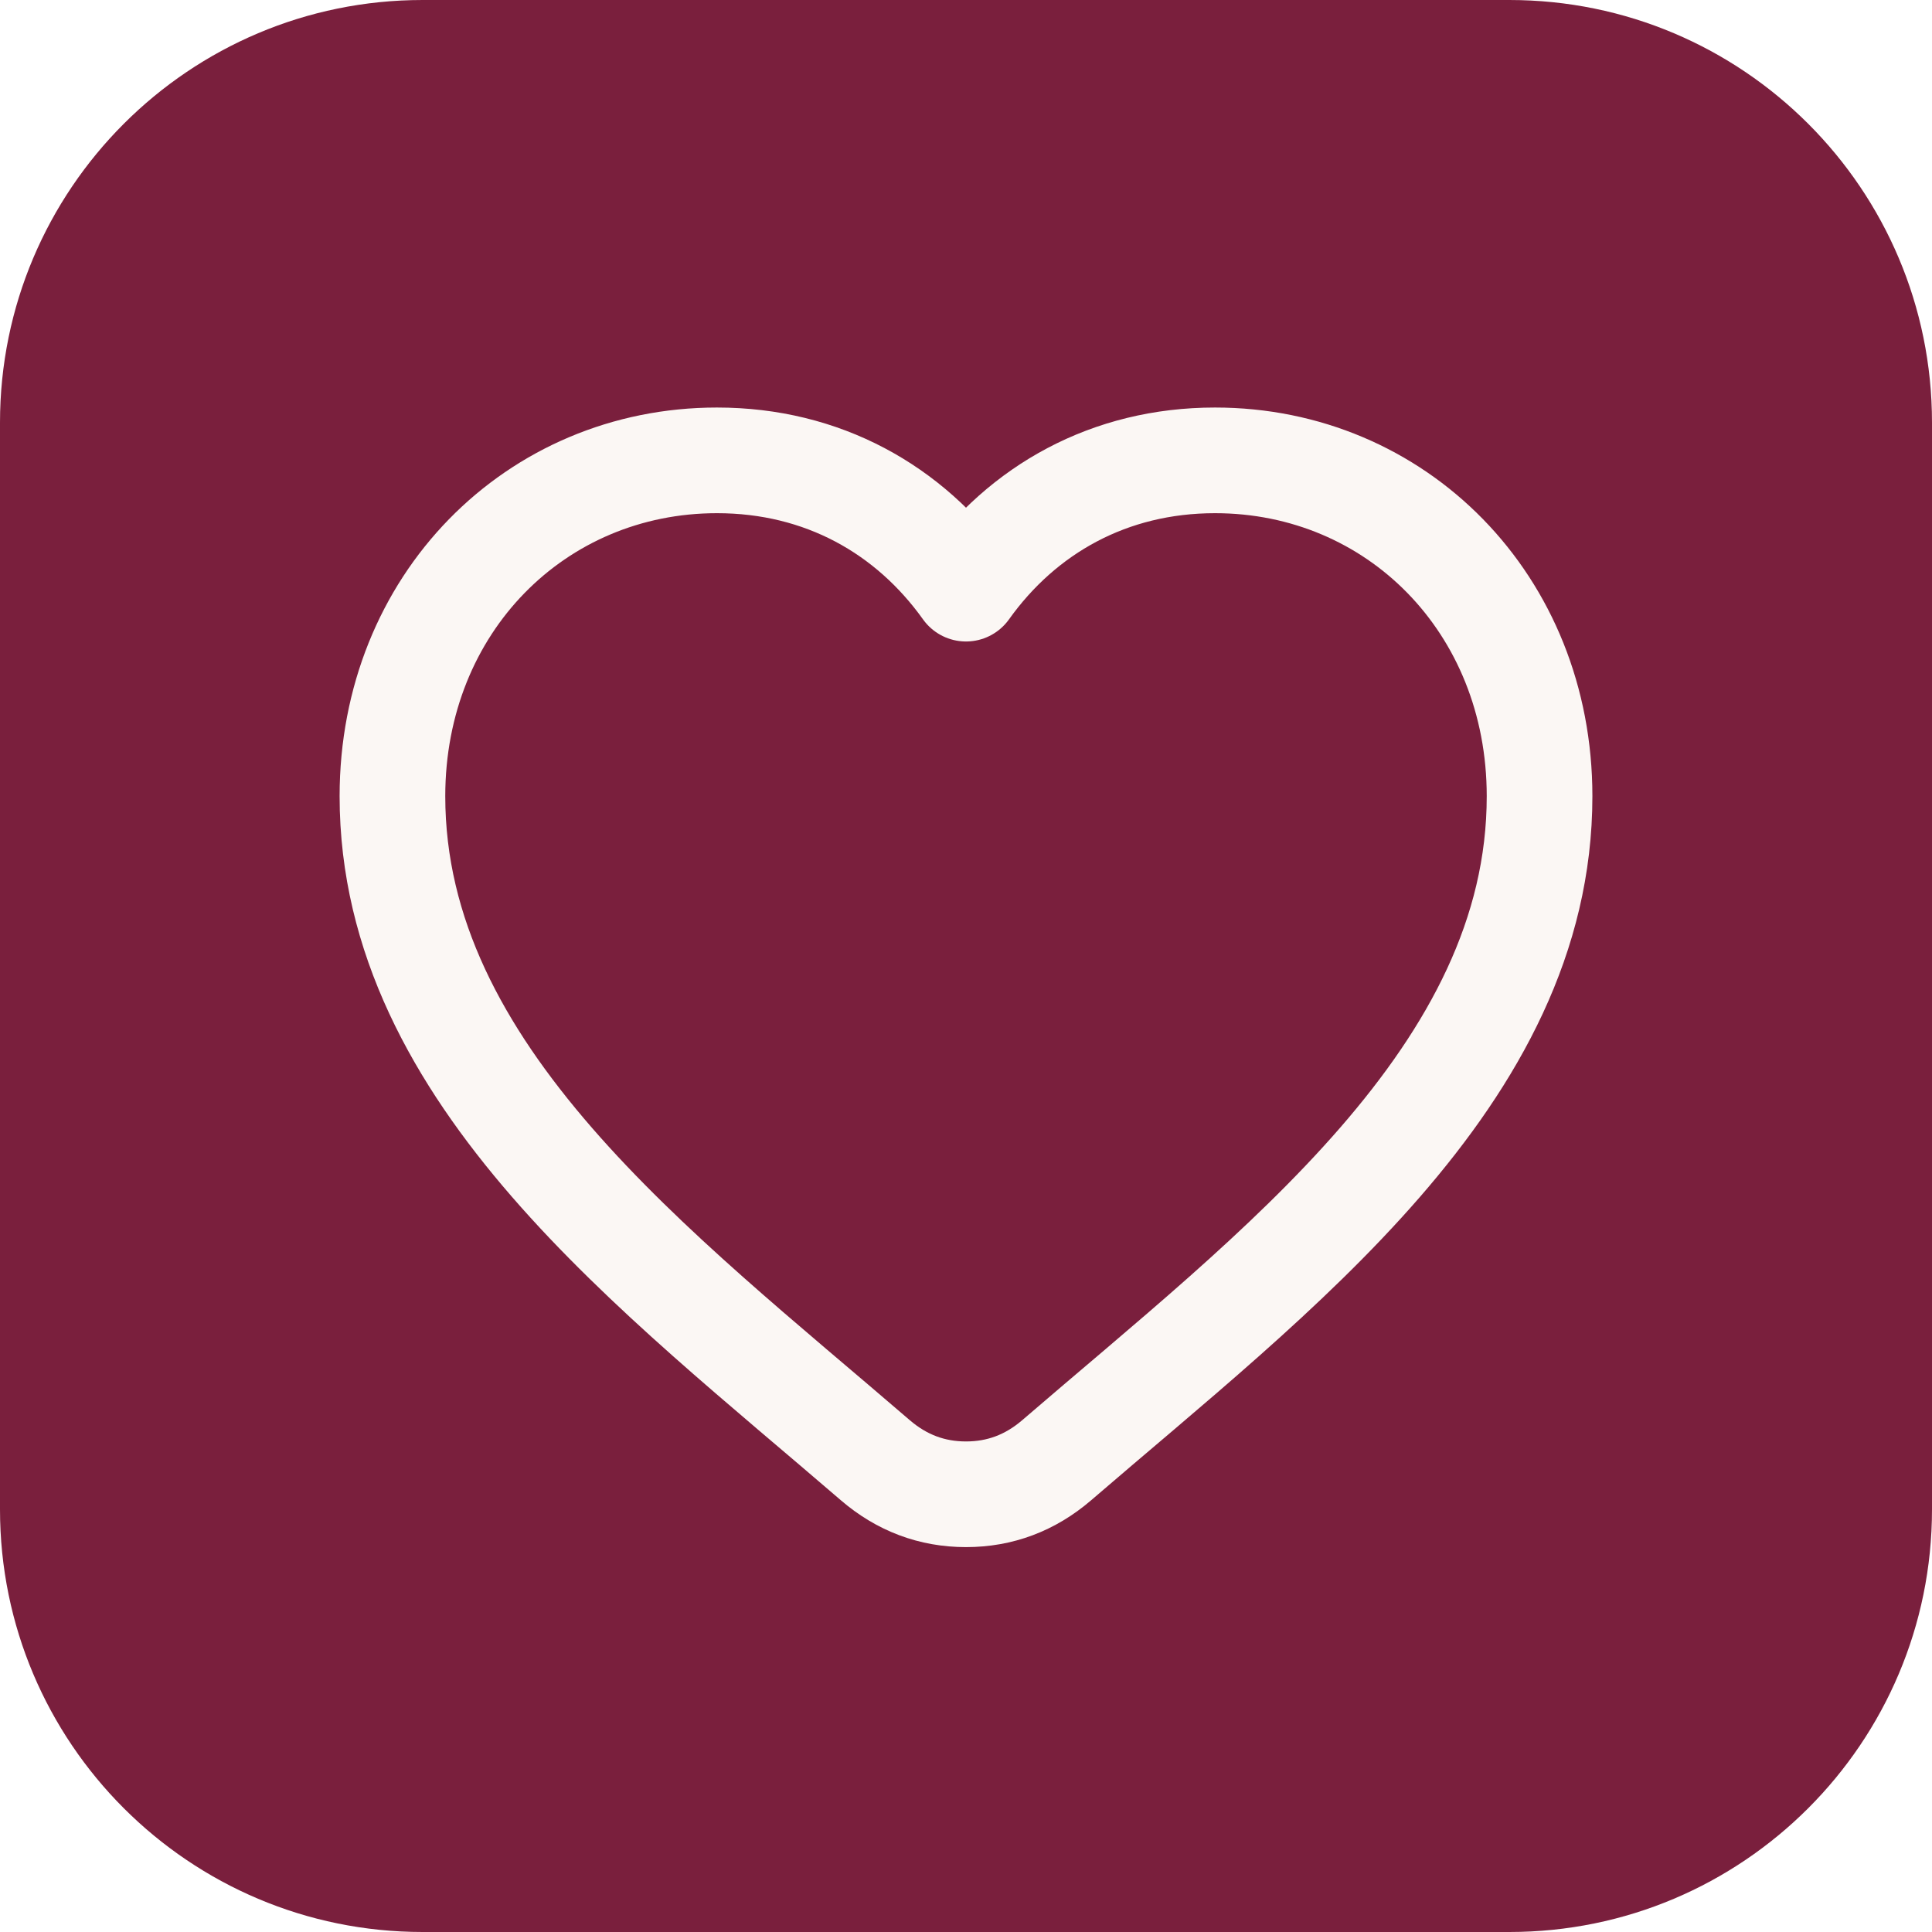
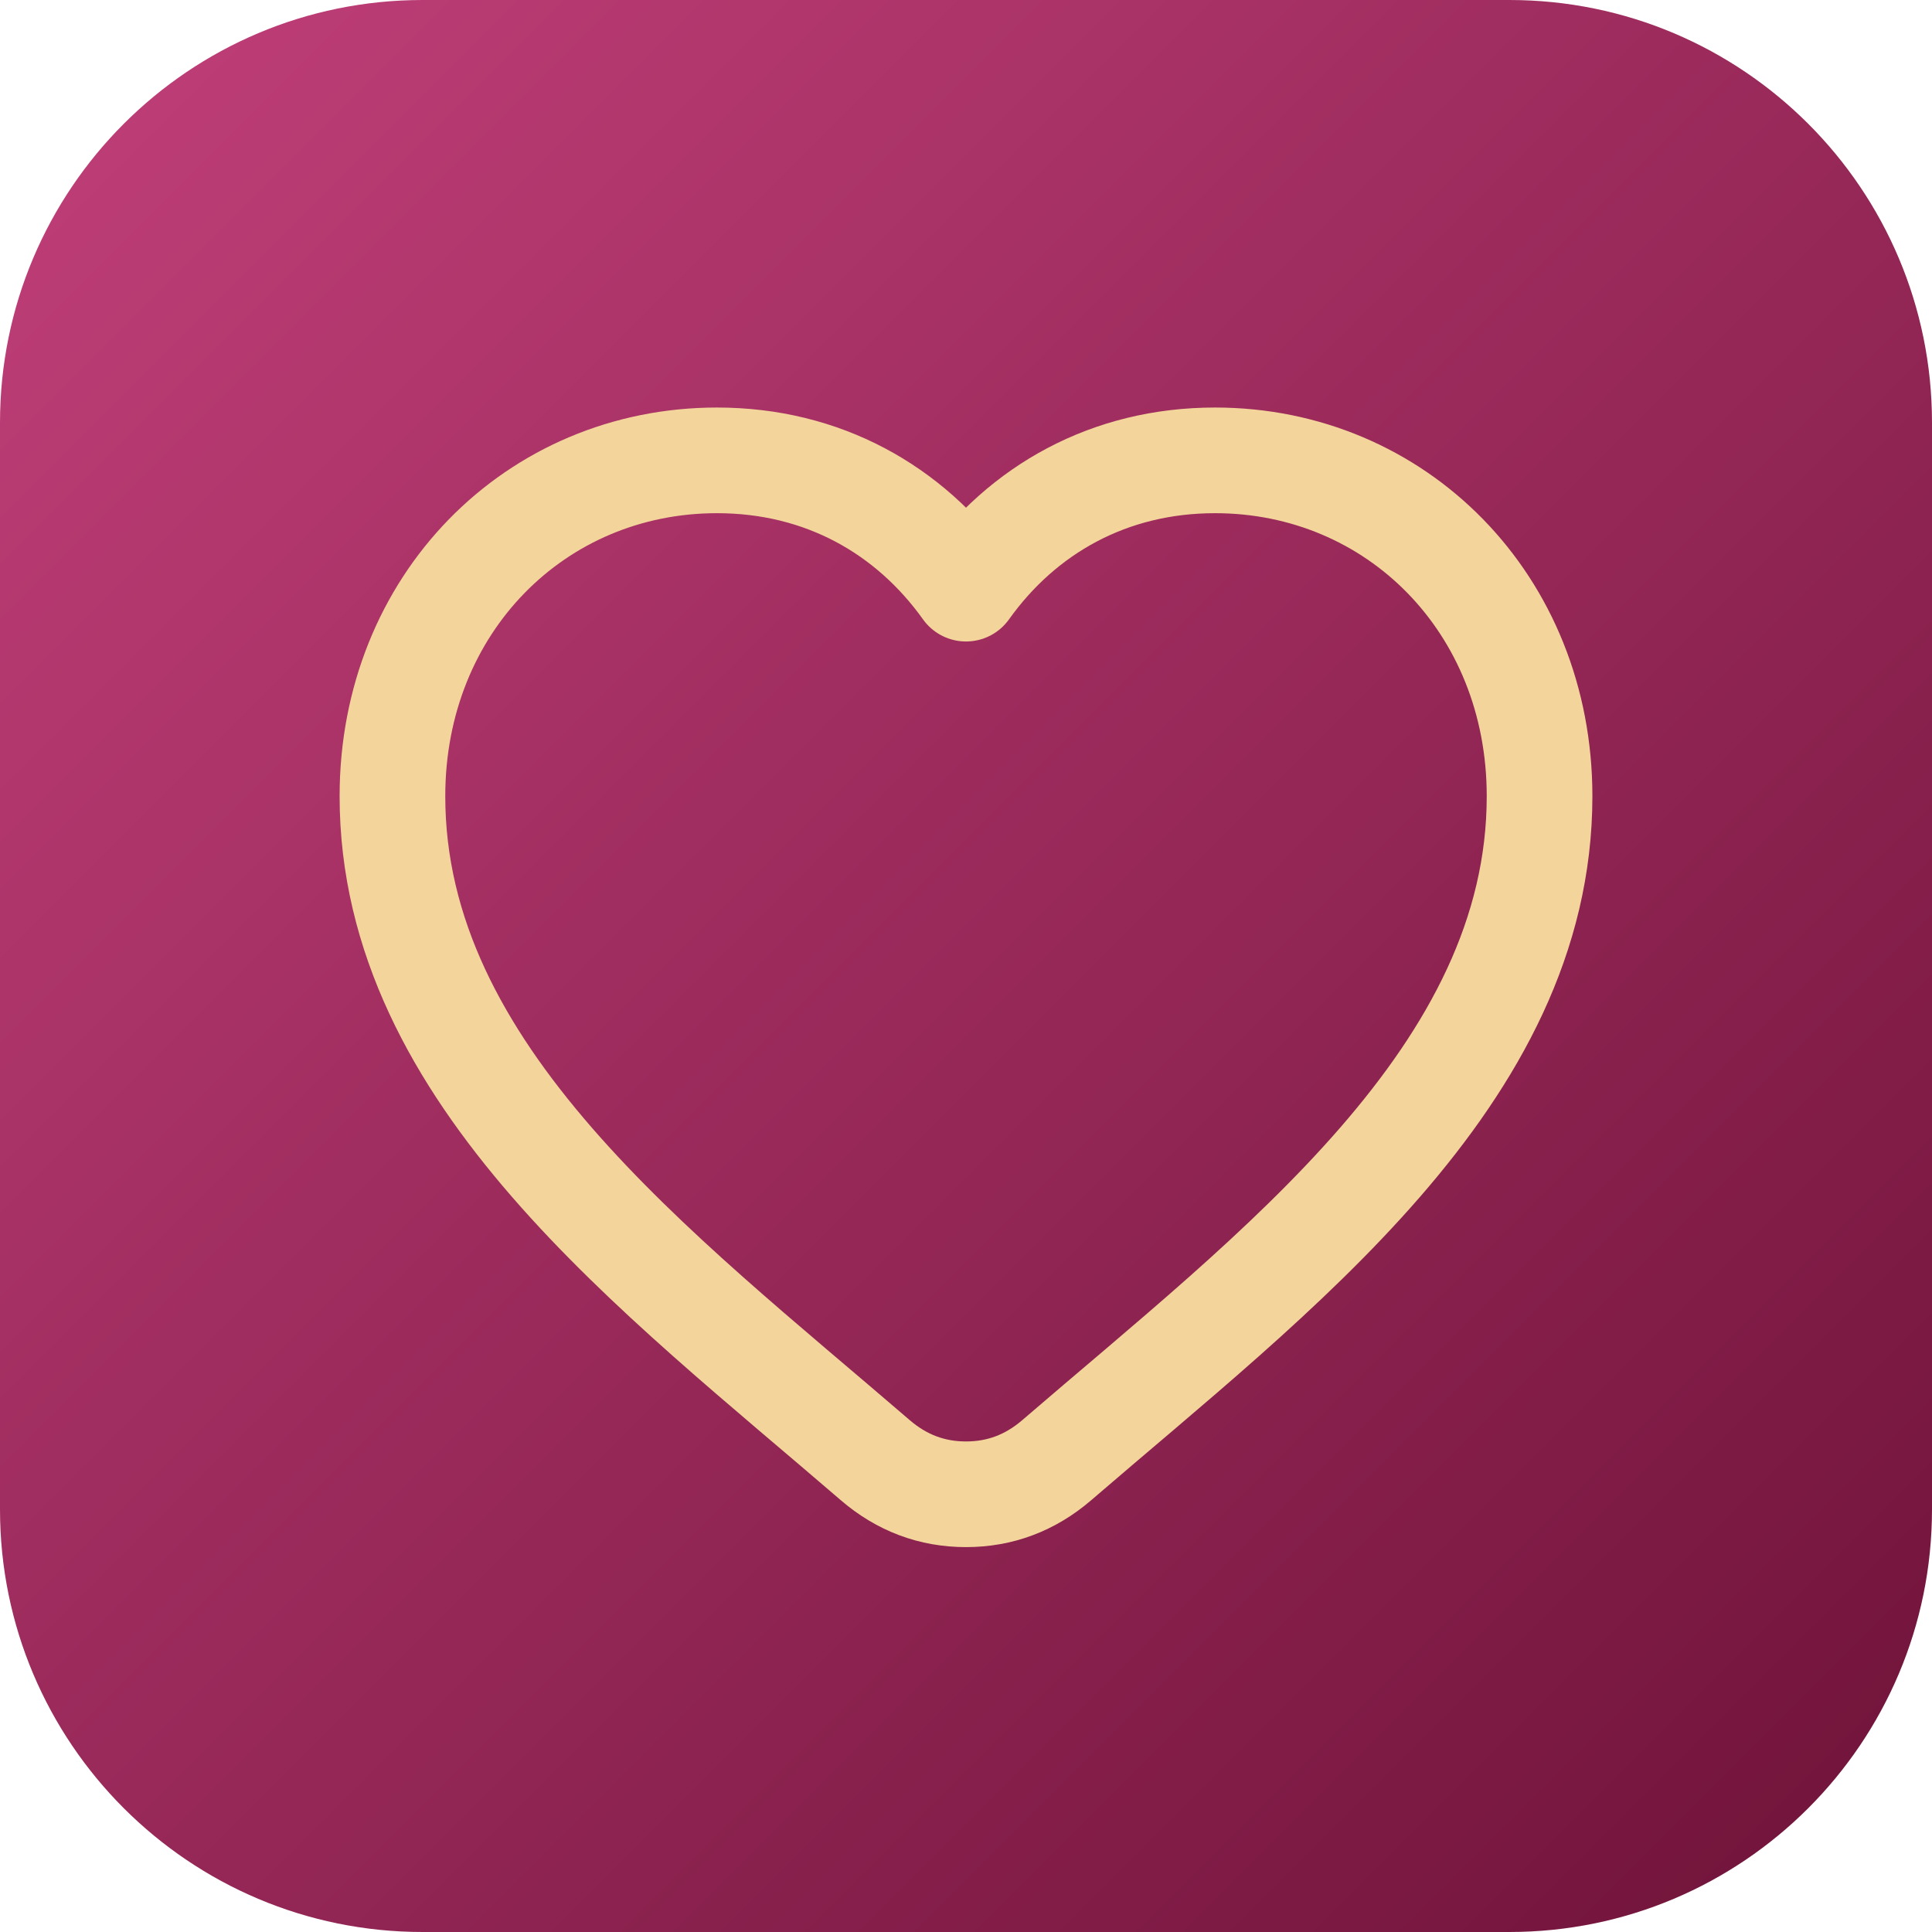
<svg xmlns="http://www.w3.org/2000/svg" viewBox="0 0 512 512">
-   <rect width="512" height="512" rx="112" fill="#7a1f3d" />
-   <path d="M256 396c-9 0-17-3-24-9-58-50-128-102-128-176 0-51 38-89 86-89 28 0 51 13 66 34 15-21 38-34 66-34 48 0 86 38 86 89 0 74-70 126-128 176-7 6-15 9-24 9z" fill="none" stroke="#fbf7f4" stroke-width="28" stroke-linejoin="round" />
+   <defs>
+     <linearGradient id="g" x1="0" y1="0" x2="1" y2="1">
+       <stop offset="0" stop-color="#c2407a" />
+       <stop offset="1" stop-color="#6e1238" />
+     </linearGradient>
+   </defs>
+   <rect width="512" height="512" rx="112" fill="url(#g)" />
+   <path d="M256 396c-9 0-17-3-24-9-58-50-128-102-128-176 0-51 38-89 86-89 28 0 51 13 66 34 15-21 38-34 66-34 48 0 86 38 86 89 0 74-70 126-128 176-7 6-15 9-24 9z" fill="none" stroke="#f3d59b" stroke-width="28" stroke-linejoin="round" />
</svg>
